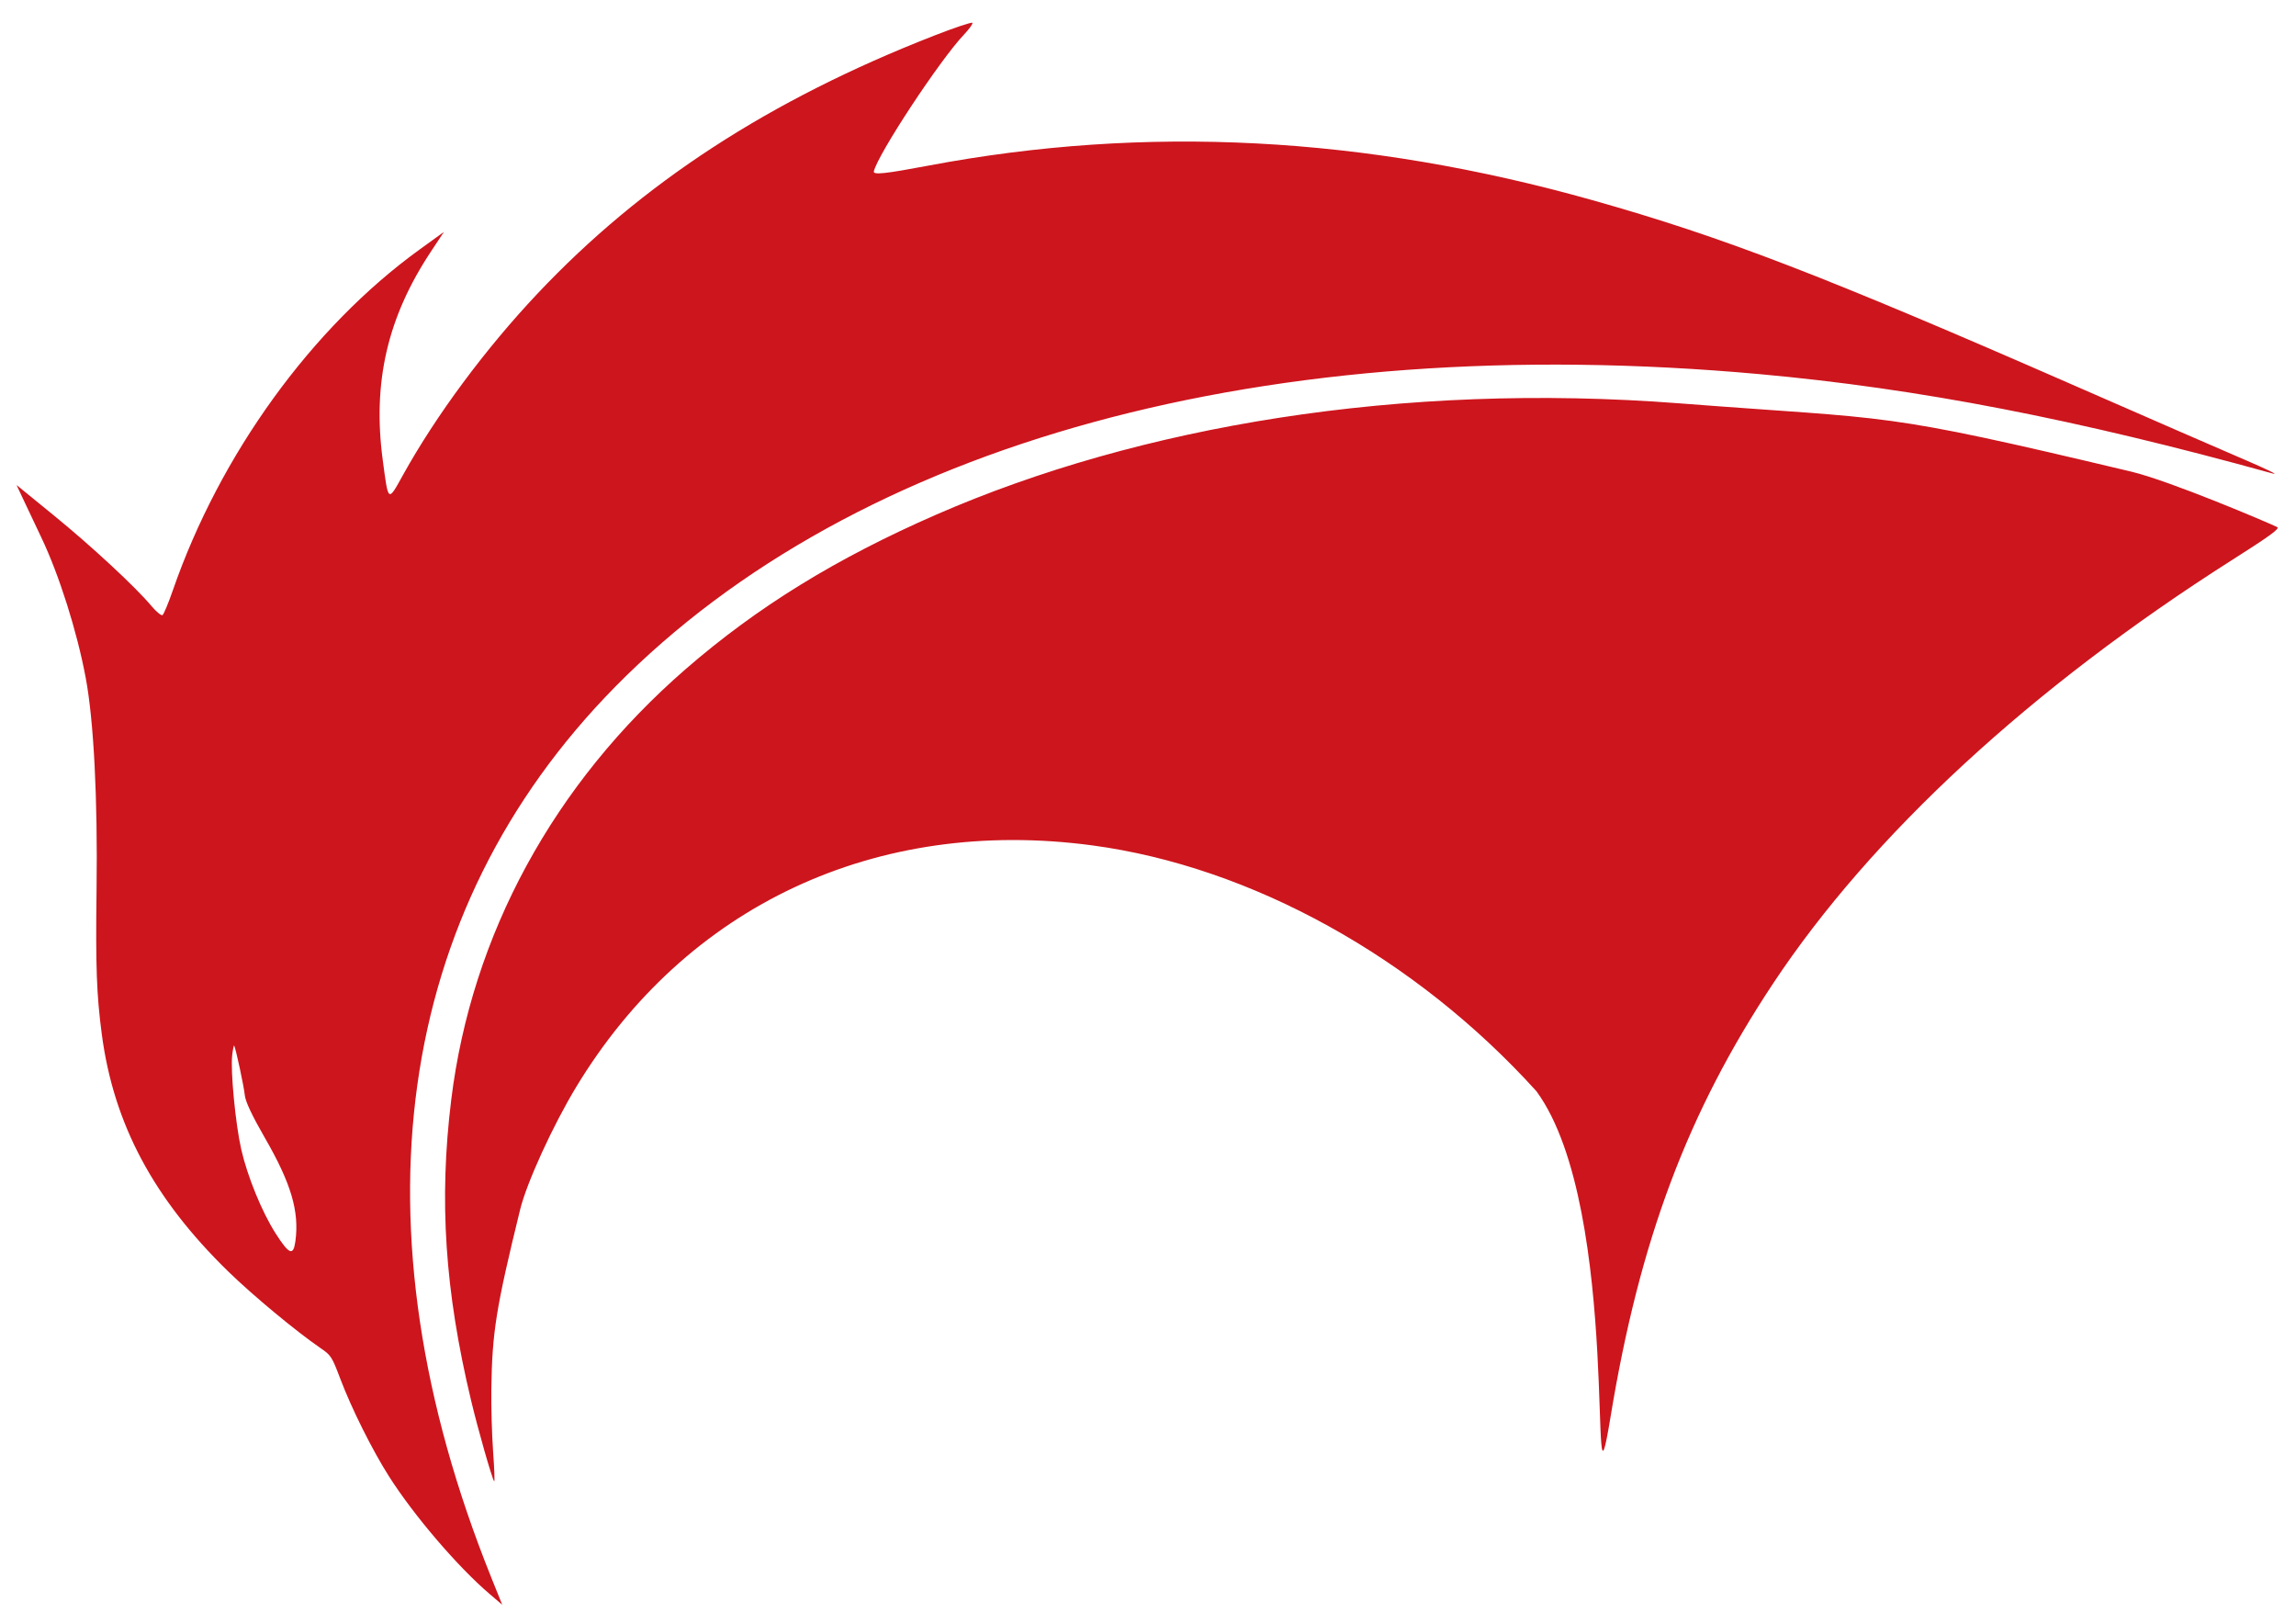
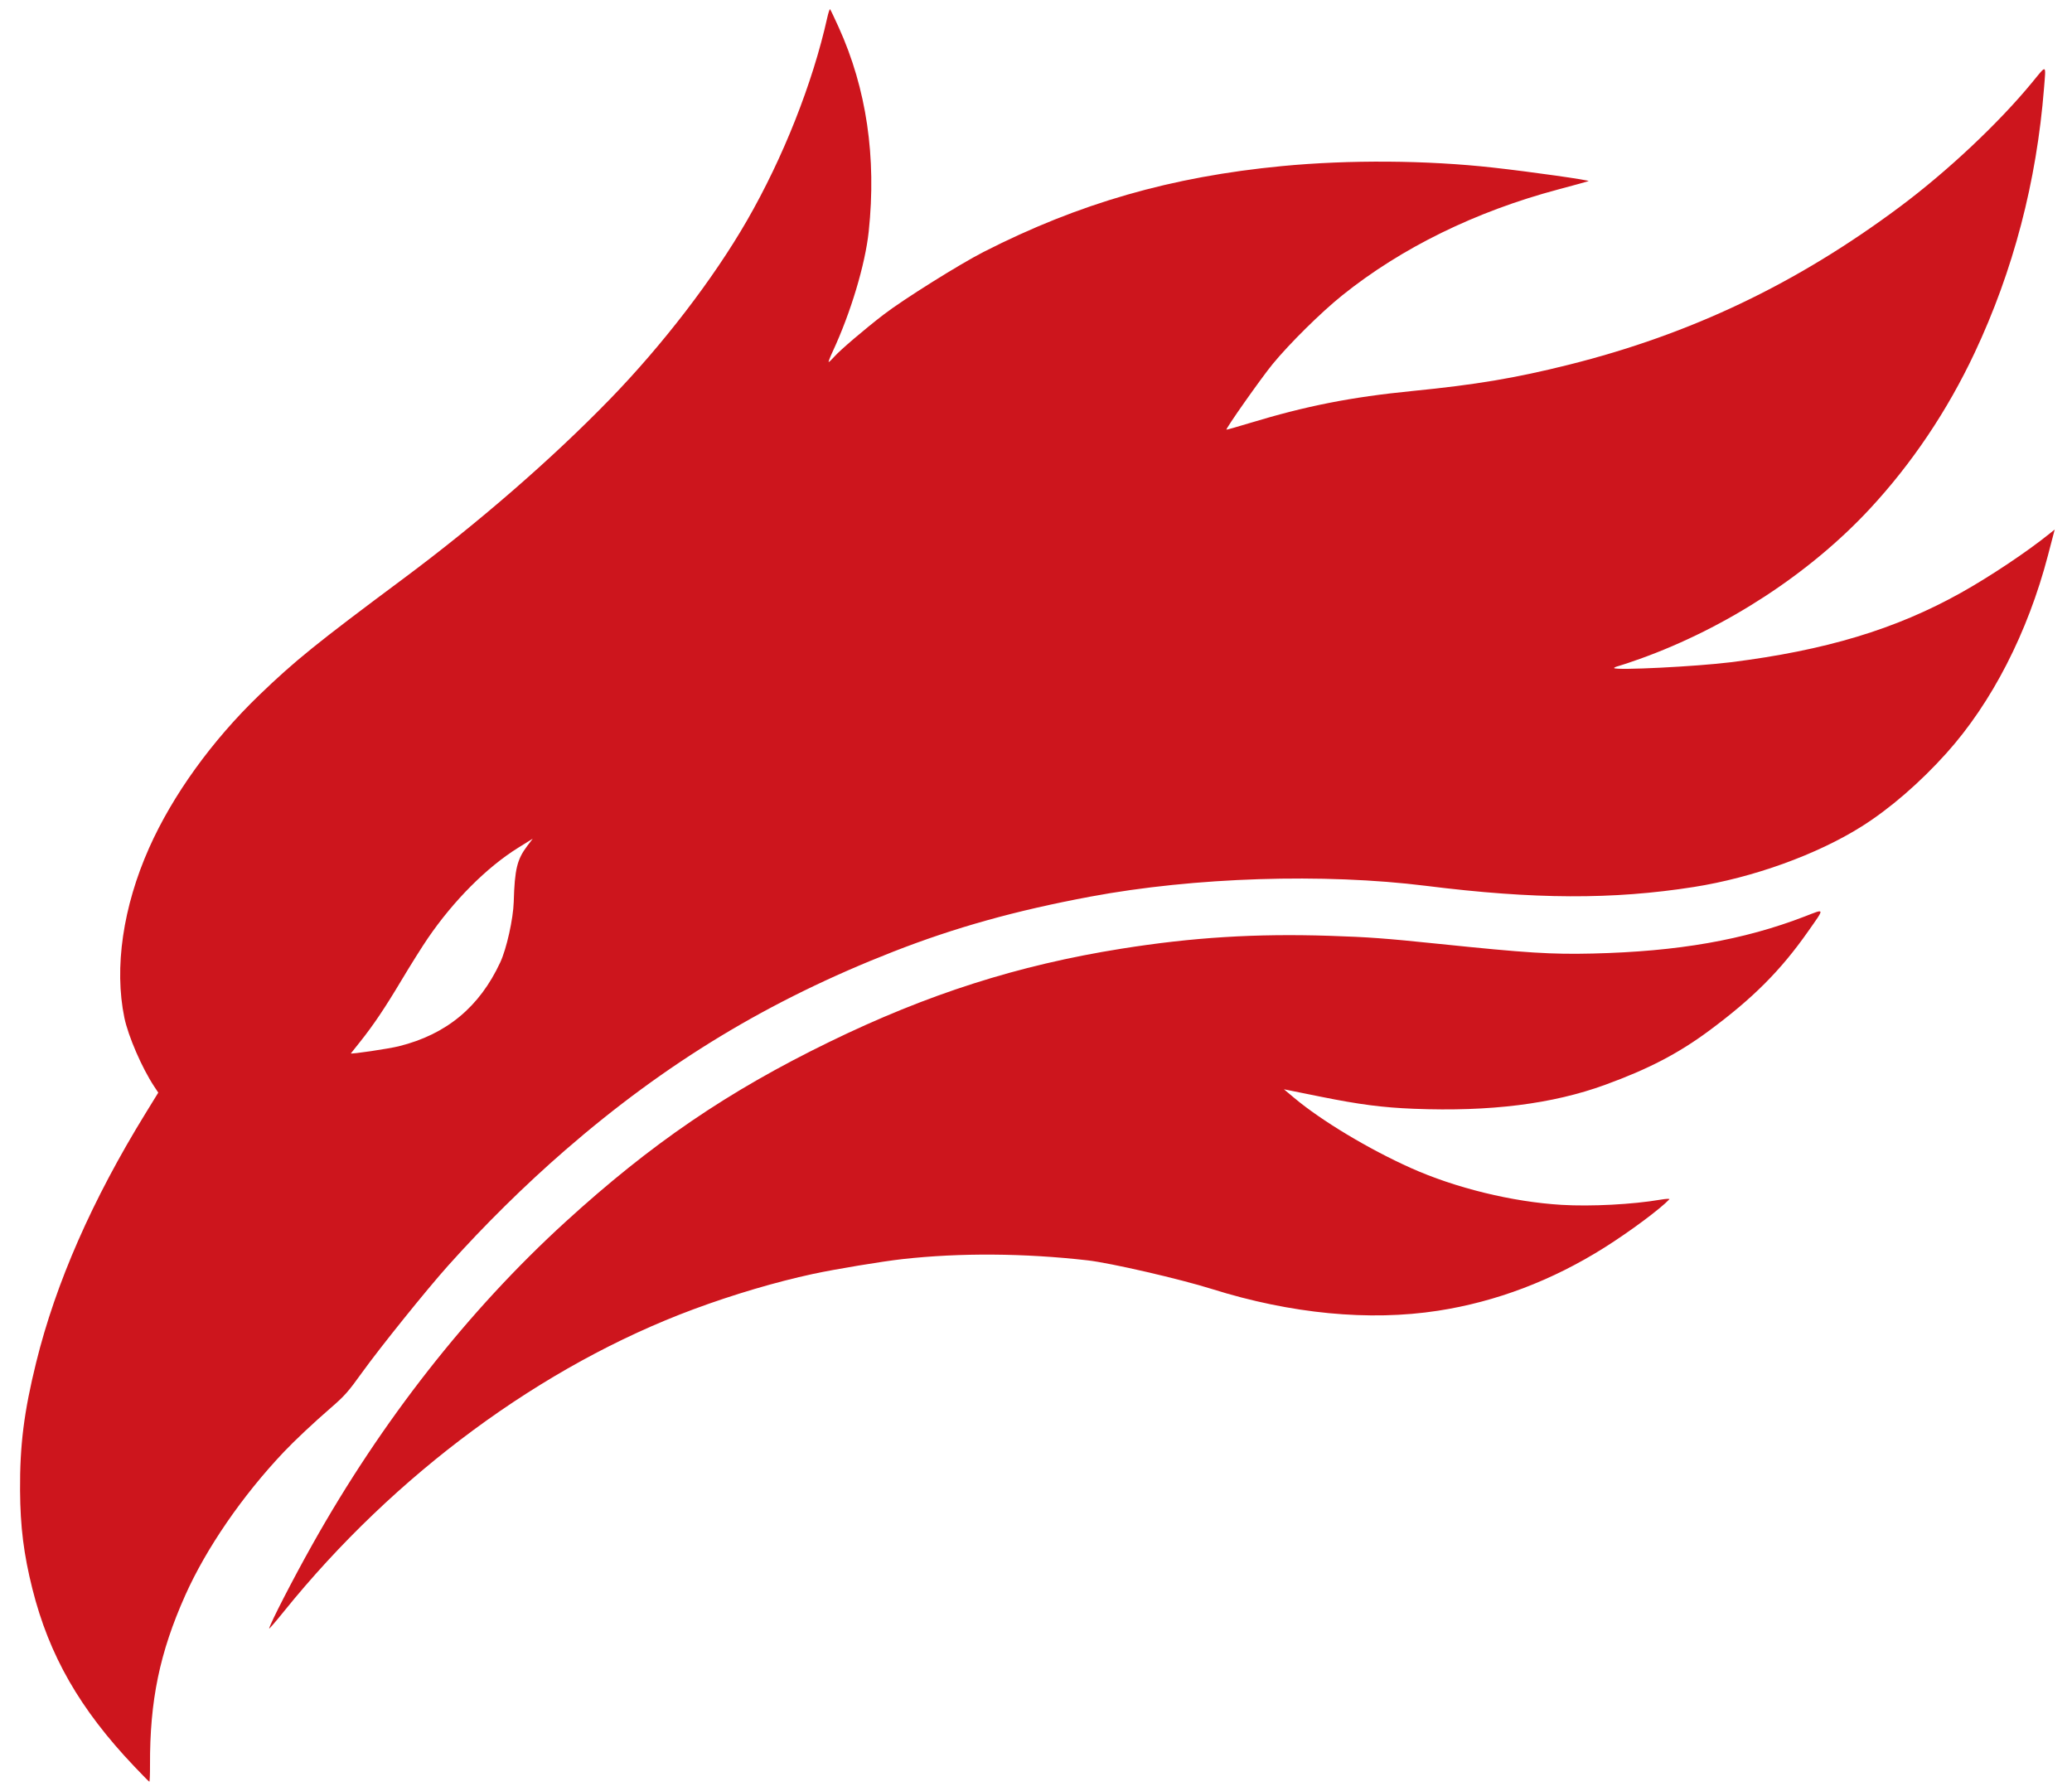
- <svg xmlns="http://www.w3.org/2000/svg" viewBox="3 134 256 181" width="256" height="181">
-   <path fill="#cd151d" d="m 251.836,196.45 c -22.339,14.204 -40.151,30.634 -51.111,47.147 -9.558,14.4 -14.916,28.676 -18.153,48.366 -2.624,15.963 1.45,-23.038 -8.259,-36.309 -13.484,-14.908 -31.821,-25.051 -49.561,-27.415 -24.073,-3.208 -45.29,6.733 -57.514,26.947 -2.608,4.313 -5.512,10.666 -6.247,13.667 -2.689,10.977 -3.118,13.654 -3.207,19.985 -0.028,1.998 0.063,5.181 0.202,7.074 0.139,1.892 0.189,3.344 0.111,3.226 -0.267,-0.405 -1.794,-5.759 -2.58,-9.049 -2.918,-12.206 -3.582,-22.286 -2.207,-33.47 2.264,-18.412 11.432,-35.257 26.14,-48.028 7.973,-6.923 16.805,-12.365 27.973,-17.235 22.57,-9.843 51.758,-14.793 82.85,-12.39 24.256,1.875 21.785,0.81 50.351,7.61 4.335,1.032 15.353,5.723 16.277,6.181 0.33,0.163 -0.749,0.951 -5.065,3.695 z m 4.604,-9.653 c -21.937,-6.076 -39.522,-9.482 -57.242,-11.088 -54.75,-4.963 -100.785,7.609 -127.597,34.846 -24.677,25.068 -29.563,60.19 -13.819,99.322 l 1.215,3.019 -1.402,-1.195 c -3.559,-3.034 -8.464,-8.769 -11.241,-13.143 -1.851,-2.916 -4.153,-7.528 -5.397,-10.812 -0.961,-2.537 -1.03,-2.644 -2.263,-3.491 -2.695,-1.851 -7.494,-5.835 -10.204,-8.47 -8.368,-8.137 -12.818,-16.475 -14.141,-26.495 -0.582,-4.403 -0.695,-7.524 -0.583,-16.086 0.133,-10.215 -0.309,-18.855 -1.212,-23.66 -0.974,-5.188 -2.955,-11.443 -4.952,-15.637 -0.762,-1.601 -1.693,-3.568 -2.069,-4.372 l -0.683,-1.461 4.12,3.358 c 4.218,3.437 9.12,7.983 10.901,10.108 0.549,0.655 1.111,1.12 1.248,1.033 0.137,-0.087 0.653,-1.323 1.146,-2.746 5.246,-15.152 15.498,-29.317 27.502,-37.998 l 2.728,-1.973 -1.479,2.237 c -4.814,7.284 -6.487,14.521 -5.349,23.13 0.641,4.843 0.569,4.789 2.278,1.709 3.684,-6.641 9.169,-14.036 14.982,-20.197 11.653,-12.351 25.843,-21.582 44.194,-28.751 2.297,-0.897 4.231,-1.544 4.299,-1.438 0.068,0.106 -0.363,0.705 -0.956,1.33 -2.681,2.824 -9.571,13.282 -10.033,15.228 -0.098,0.414 1.243,0.274 6.066,-0.637 24.248,-4.578 48.628,-3.311 74.06,3.85 14.49,4.08 25.661,8.378 53.905,20.74 7.872,3.446 16.318,7.124 18.77,8.174 2.451,1.05 3.895,1.753 3.209,1.563 z M 28.891,251.624 c -0.208,1.728 0.362,7.668 1.007,10.508 0.682,2.999 2.306,6.975 3.817,9.343 1.529,2.396 1.995,2.581 2.223,0.884 0.446,-3.308 -0.475,-6.428 -3.384,-11.473 -1.45,-2.514 -2.194,-4.095 -2.262,-4.808 -0.091,-0.952 -0.993,-5.159 -1.182,-5.514 -0.041,-0.078 -0.14,0.399 -0.22,1.059 z" />
+ <svg xmlns="http://www.w3.org/2000/svg" viewBox="14 123 302 261" width="302" height="261">
+   <path fill="#cd151d" d="m 33.542,380.437 c -7.91,-8.329 -12.384,-16.136 -14.825,-25.869 -1.257,-5.013 -1.758,-9.014 -1.793,-14.31 -0.043,-6.611 0.567,-11.462 2.35,-18.688 2.855,-11.576 8.163,-23.664 15.933,-36.288 l 1.862,-3.025 -0.601,-0.907 c -1.763,-2.662 -3.785,-7.325 -4.34,-10.01 -1.505,-7.28 -0.209,-16.174 3.608,-24.753 3.413,-7.671 9.166,-15.649 16.087,-22.31 5.179,-4.984 8.36,-7.553 20.945,-16.919 10.937,-8.139 21.643,-17.438 30.095,-26.138 7.73,-7.957 15.116,-17.58 20.007,-26.068 5.269,-9.143 9.574,-20.016 11.699,-29.549 0.168,-0.752 0.355,-1.318 0.417,-1.257 0.062,0.06 0.625,1.24 1.251,2.621 4.06,8.953 5.53,18.935 4.383,29.762 -0.51,4.818 -2.618,11.845 -5.255,17.514 -0.384,0.825 -0.647,1.511 -0.585,1.523 0.062,0.014 0.438,-0.343 0.834,-0.791 0.856,-0.965 4.367,-3.959 7.188,-6.131 2.85,-2.193 11.091,-7.356 14.587,-9.138 13.888,-7.081 27.334,-10.947 43.453,-12.496 9.786,-0.94 21.105,-0.86 30.782,0.218 5.54,0.617 14.135,1.834 13.91,1.969 -0.064,0.038 -2.059,0.587 -4.434,1.22 -12.027,3.204 -22.834,8.504 -31.466,15.433 -3.078,2.47 -7.702,7.038 -10.156,10.032 -1.669,2.036 -6.924,9.502 -6.717,9.543 0.072,0.016 1.587,-0.415 3.365,-0.955 8.26,-2.508 14.767,-3.79 23.74,-4.68 9.254,-0.917 15,-1.881 22.722,-3.811 17.869,-4.466 33.278,-11.815 48.338,-23.052 6.945,-5.182 14.434,-12.228 19.288,-18.144 2.141,-2.61 1.99,-2.684 1.71,0.842 -1.082,13.669 -4.476,26.614 -10.123,38.616 -3.953,8.403 -9.13,16.111 -15.249,22.703 -8.75,9.428 -20.919,17.371 -33.532,21.889 -1.321,0.473 -2.723,0.943 -3.115,1.045 -0.392,0.101 -0.68,0.235 -0.641,0.298 0.23,0.364 12.011,-0.225 16.995,-0.85 13.853,-1.736 24.04,-4.808 33.545,-10.119 4.229,-2.363 9.644,-5.976 12.941,-8.636 l 0.736,-0.594 -0.981,3.754 c -2.952,11.296 -8.181,21.484 -14.816,28.865 -3.858,4.292 -8.23,8.071 -12.32,10.651 -6.515,4.109 -15.859,7.481 -24.483,8.837 -11.818,1.857 -23.247,1.809 -39.009,-0.165 -14.883,-1.863 -33.821,-1.257 -48.935,1.568 -10.94,2.044 -19.725,4.497 -28.755,8.029 -18.089,7.074 -33.105,16.163 -47.832,28.952 -5.875,5.102 -11.781,10.93 -17.056,16.829 -3.132,3.503 -9.911,11.925 -12.514,15.547 -2.046,2.847 -2.548,3.413 -4.597,5.187 -2.446,2.118 -5.263,4.763 -6.808,6.395 -6.066,6.405 -11.329,14.061 -14.397,20.945 -3.707,8.318 -5.153,15.302 -5.113,24.694 0.006,1.354 -0.039,2.447 -0.1,2.429 -0.062,-0.014 -1.062,-1.034 -2.224,-2.258 z M 72.165,275.487 c 6.91,-1.72 11.73,-5.716 14.754,-12.229 0.917,-1.974 1.888,-6.339 1.959,-8.805 0.139,-4.782 0.485,-6.199 2.005,-8.201 l 0.767,-1.01 -2.13,1.327 c -4.572,2.848 -9.395,7.681 -13.163,13.193 -0.818,1.196 -2.532,3.926 -3.811,6.067 -2.469,4.135 -4.113,6.58 -6.096,9.065 -0.672,0.842 -1.258,1.579 -1.303,1.637 -0.133,0.171 5.513,-0.667 7.018,-1.041 z m -18.937,84.882 c 0.184,-0.817 3.415,-7.096 6.278,-12.203 10.118,-18.046 22.708,-34.102 36.891,-47.05 12.518,-11.427 23.623,-19.003 38.46,-26.238 14.321,-6.983 27.513,-11.197 42.56,-13.595 10.439,-1.664 19.602,-2.232 30.368,-1.883 5.678,0.184 8.049,0.359 15.995,1.181 12.791,1.322 16.351,1.545 22.369,1.402 12.437,-0.297 21.987,-1.967 30.898,-5.404 2.992,-1.154 2.951,-1.333 0.497,2.167 -4.001,5.705 -8.026,9.741 -14.475,14.512 -4.466,3.304 -8.81,5.563 -15.111,7.859 -7.688,2.802 -16.733,3.934 -27.897,3.493 -4.521,-0.179 -7.921,-0.619 -13.549,-1.755 l -5.376,-1.085 1.52,1.272 c 3.968,3.322 10.813,7.434 16.973,10.197 6.501,2.916 14.789,4.944 21.975,5.376 4.265,0.257 10.362,-0.061 14.393,-0.751 0.828,-0.142 1.421,-0.168 1.318,-0.058 -1.298,1.385 -5.779,4.716 -9.475,7.043 -7.617,4.795 -15.8,7.898 -24.263,9.201 -10.014,1.542 -21.419,0.445 -32.921,-3.165 -4.687,-1.471 -14.796,-3.803 -18.129,-4.181 -9.263,-1.052 -18.592,-1.116 -26.959,-0.185 -2.978,0.331 -9.854,1.47 -13.097,2.17 -5.385,1.161 -11.625,3.006 -17.35,5.131 -22.109,8.205 -43.622,24.074 -59.762,44.083 -1.203,1.491 -2.162,2.601 -2.132,2.466 z" />
</svg>
